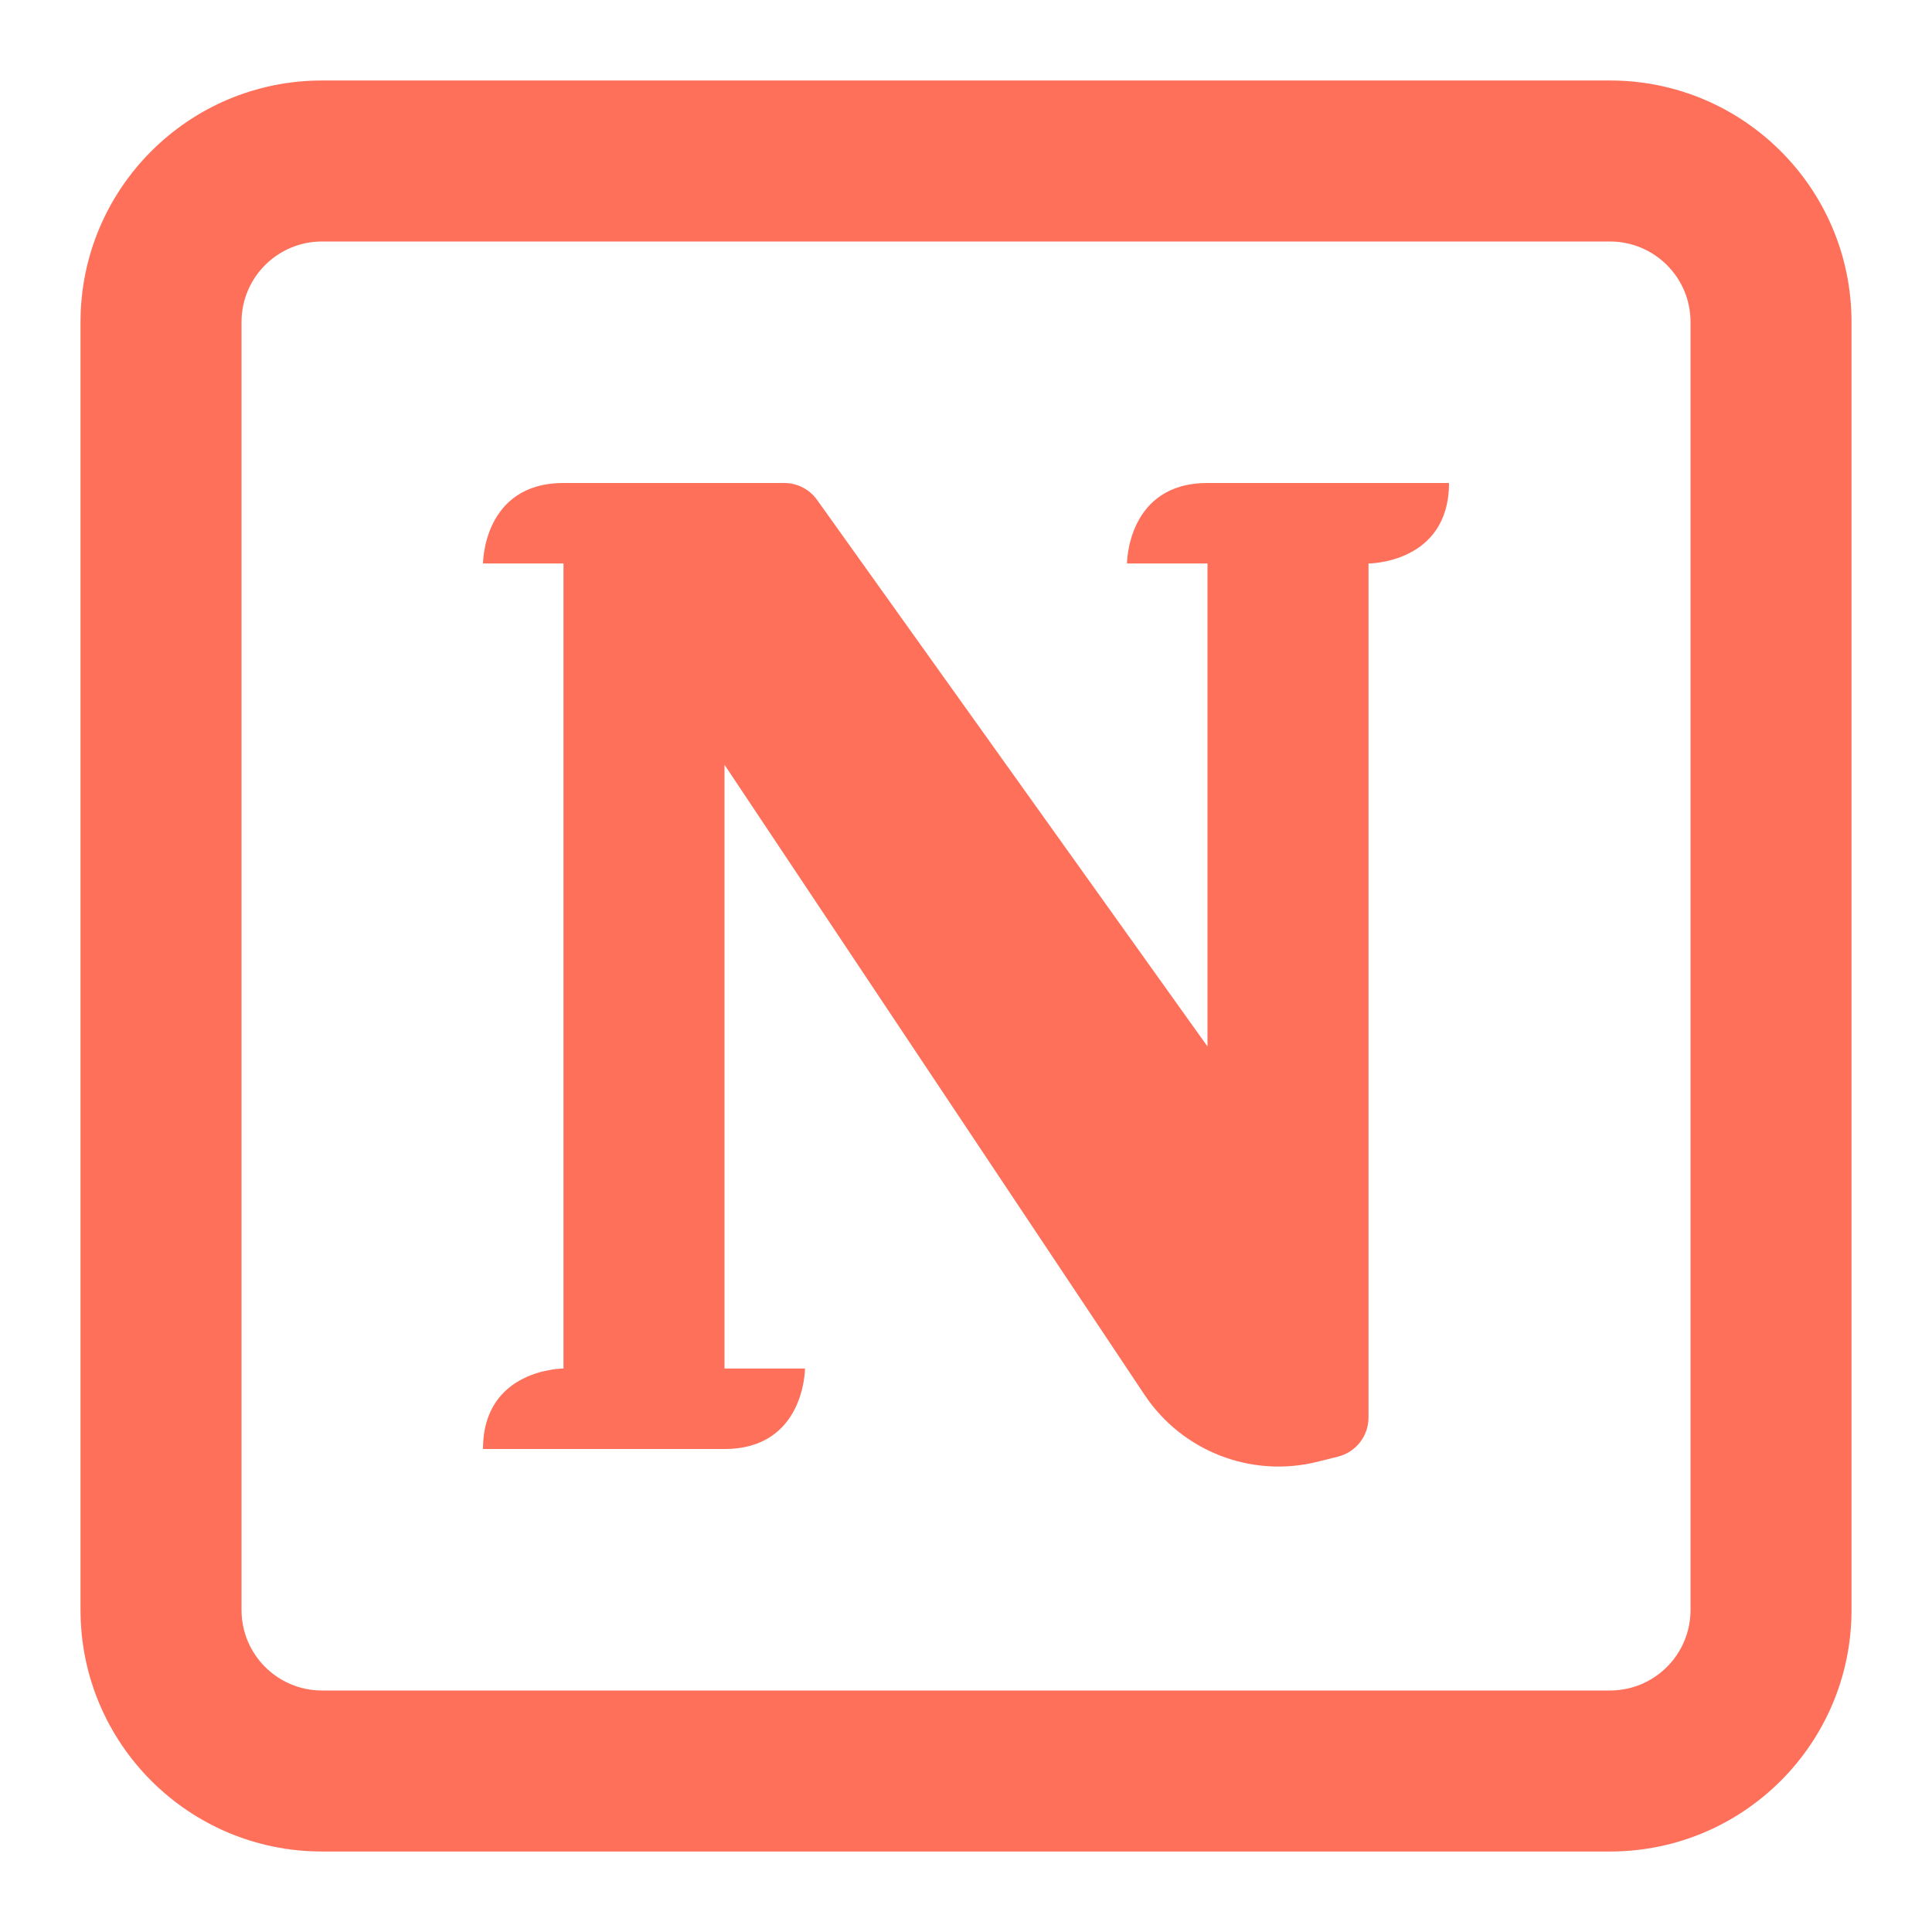
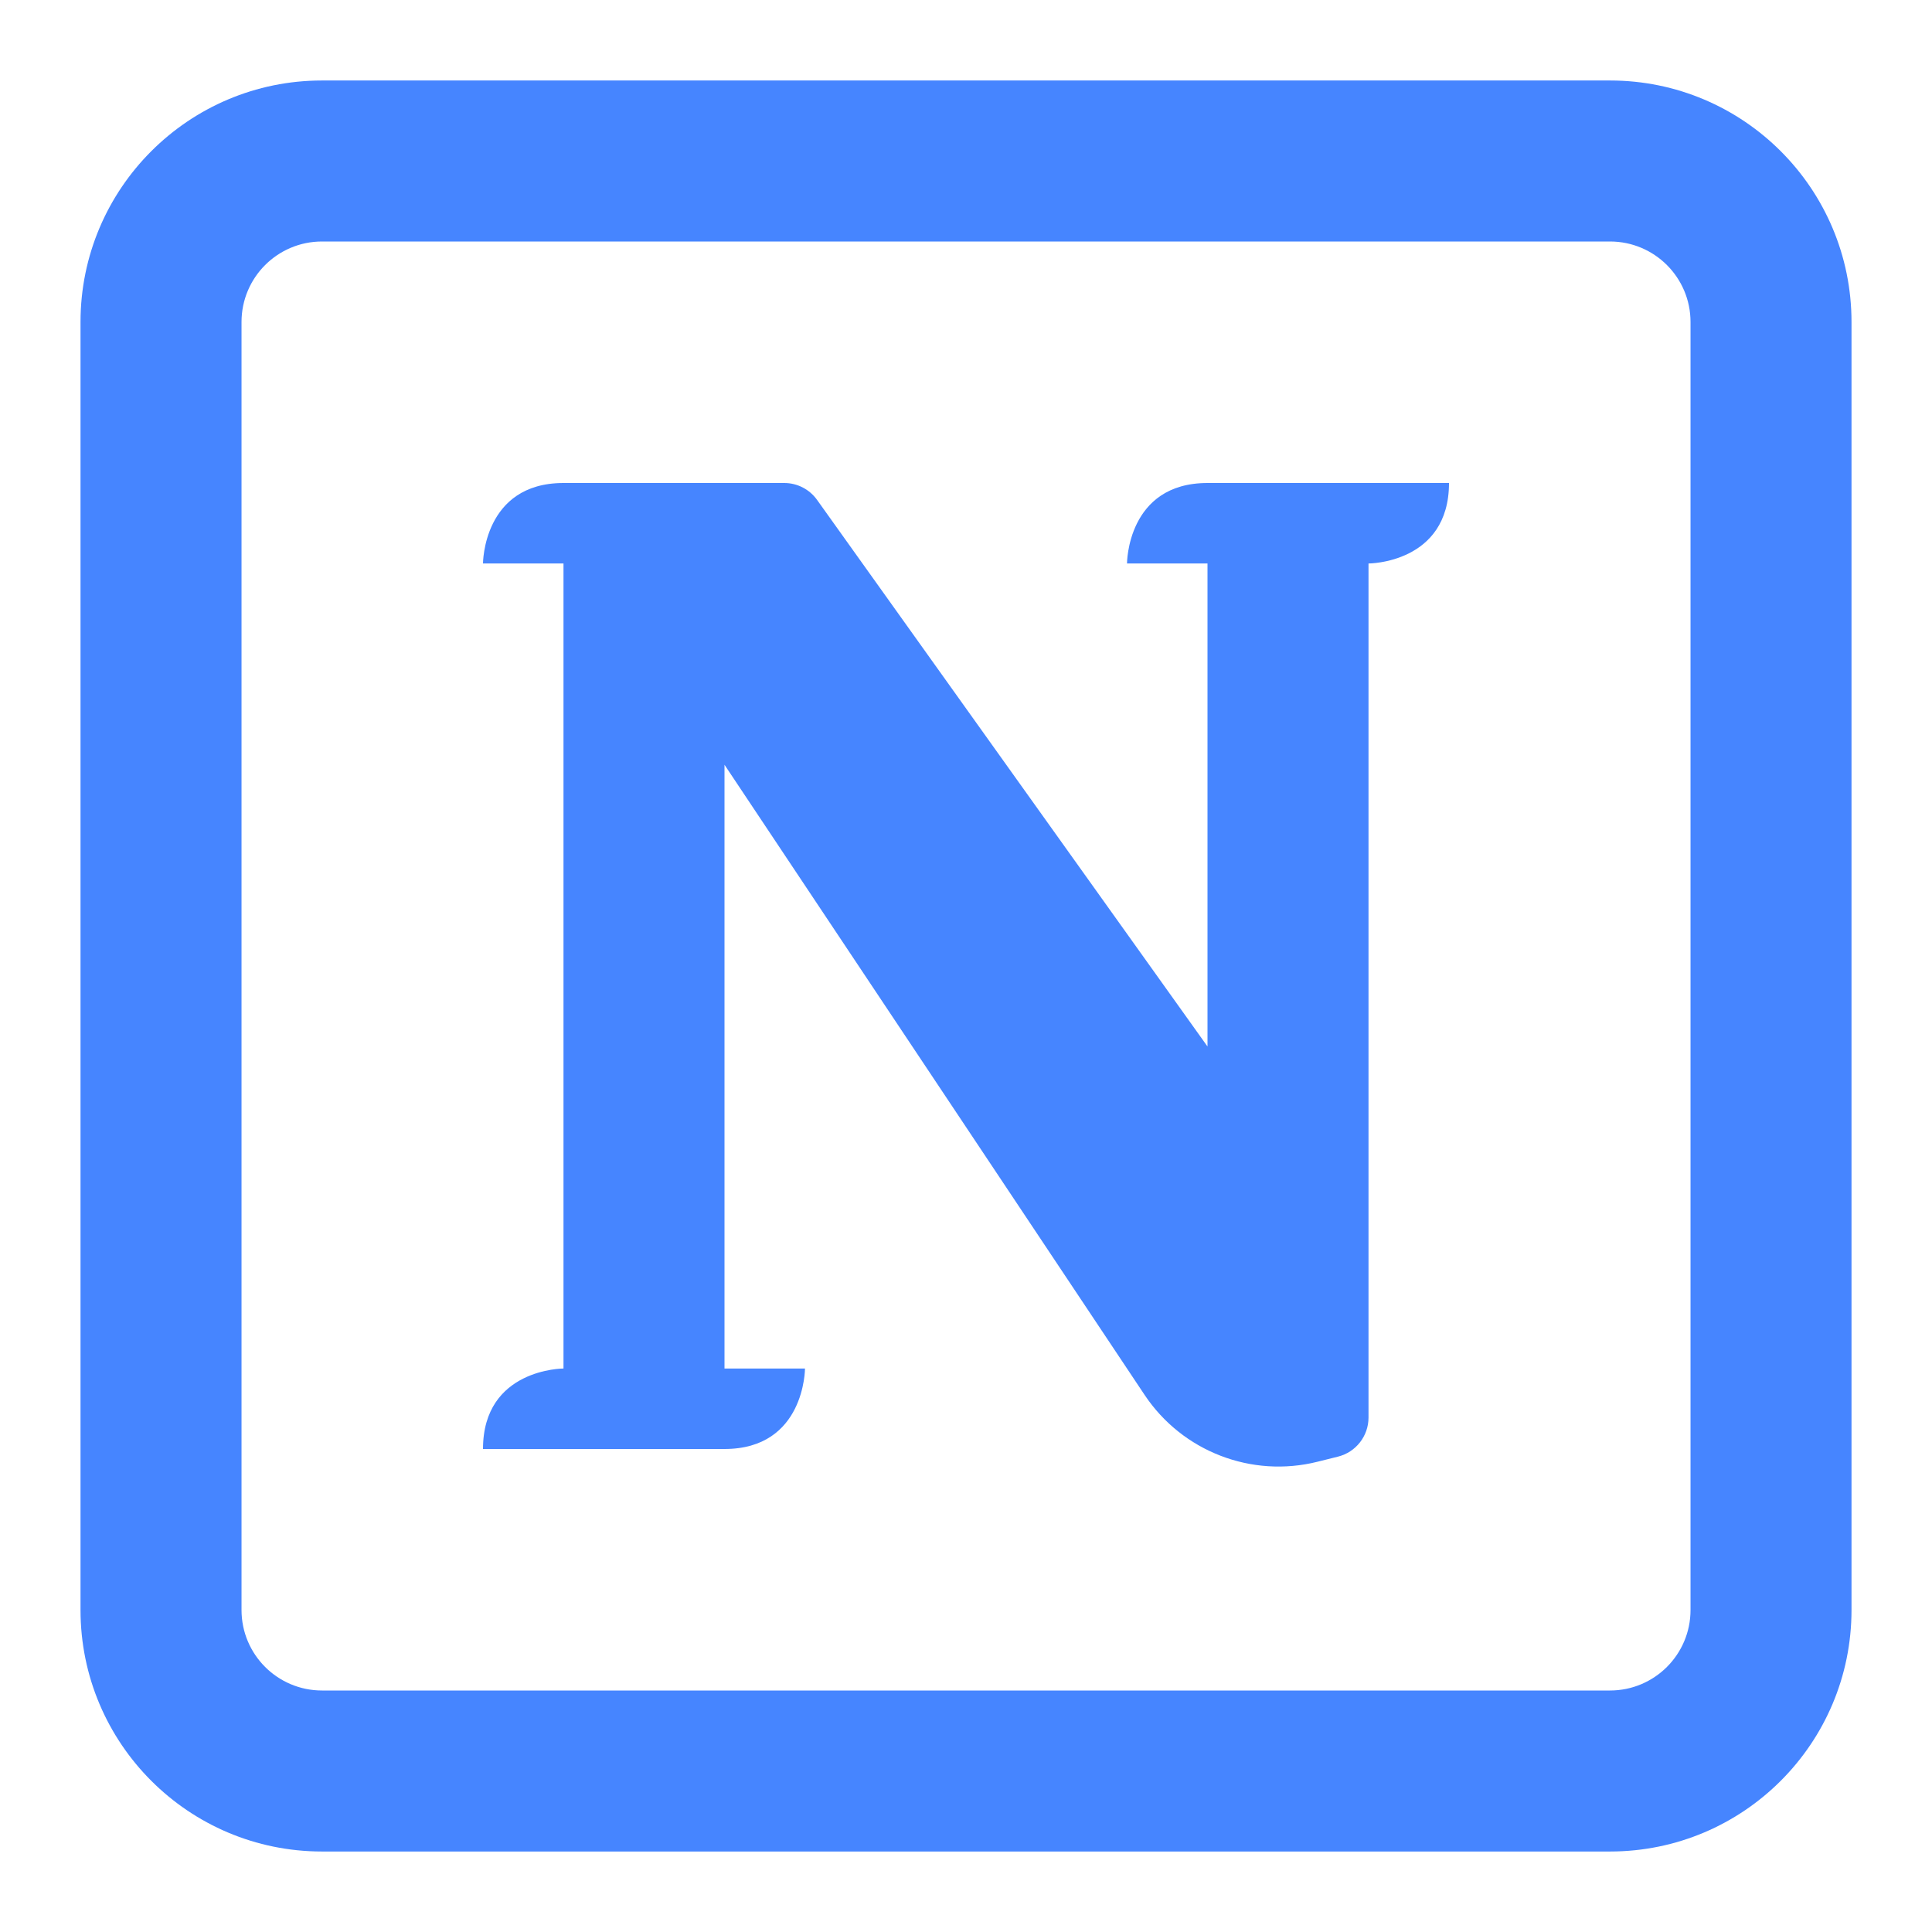
<svg xmlns="http://www.w3.org/2000/svg" width="80" height="80" viewBox="0 0 80 80" fill="none">
-   <path d="M33.333 56.667H30V31.667L47.394 57.758C48.957 60.102 51.825 61.211 54.558 60.527L55.404 60.316C56.146 60.13 56.667 59.463 56.667 58.699V23.333C56.667 23.333 60 23.333 60 20H50C46.667 20 46.667 23.333 46.667 23.333H50V43.333L33.832 20.698C33.519 20.26 33.014 20 32.476 20H23.333C20 20 20 23.333 20 23.333H23.333V56.667C23.333 56.667 20 56.667 20 60H30C33.333 60 33.333 56.667 33.333 56.667Z" fill="#FE705A" />
-   <path fill-rule="evenodd" clip-rule="evenodd" d="M3.334 13.333C3.334 7.81 7.811 3.333 13.334 3.333H66.667C72.19 3.333 76.667 7.81 76.667 13.333V66.667C76.667 72.19 72.19 76.667 66.667 76.667H13.334C7.811 76.667 3.334 72.19 3.334 66.667V13.333ZM13.334 10H66.667C68.508 10 70.001 11.492 70.001 13.333V66.667C70.001 68.508 68.508 70 66.667 70H13.334C11.493 70 10.001 68.508 10.001 66.667V13.333C10.001 11.492 11.493 10 13.334 10Z" fill="#FE705A" />
+   <path d="M33.333 56.667H30V31.667L47.394 57.758C48.957 60.102 51.825 61.211 54.558 60.527L55.404 60.316C56.146 60.13 56.667 59.463 56.667 58.699V23.333C56.667 23.333 60 23.333 60 20H50C46.667 20 46.667 23.333 46.667 23.333H50V43.333L33.832 20.698C33.519 20.26 33.014 20 32.476 20H23.333C20 20 20 23.333 20 23.333H23.333V56.667C23.333 56.667 20 56.667 20 60H30C33.333 60 33.333 56.667 33.333 56.667Z" fill="#4685FF" />
+   <path fill-rule="evenodd" clip-rule="evenodd" d="M3.334 13.333C3.334 7.81 7.811 3.333 13.334 3.333H66.667C72.19 3.333 76.667 7.81 76.667 13.333V66.667C76.667 72.19 72.19 76.667 66.667 76.667H13.334C7.811 76.667 3.334 72.19 3.334 66.667V13.333ZM13.334 10H66.667C68.508 10 70.001 11.492 70.001 13.333V66.667C70.001 68.508 68.508 70 66.667 70H13.334C11.493 70 10.001 68.508 10.001 66.667V13.333C10.001 11.492 11.493 10 13.334 10Z" fill="#4685FF" />
</svg>
